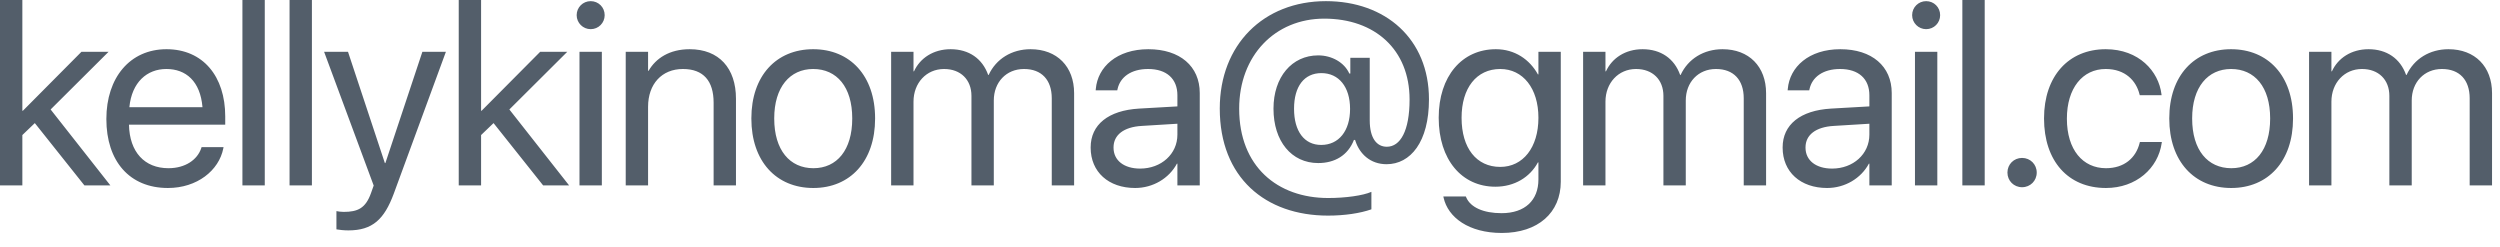
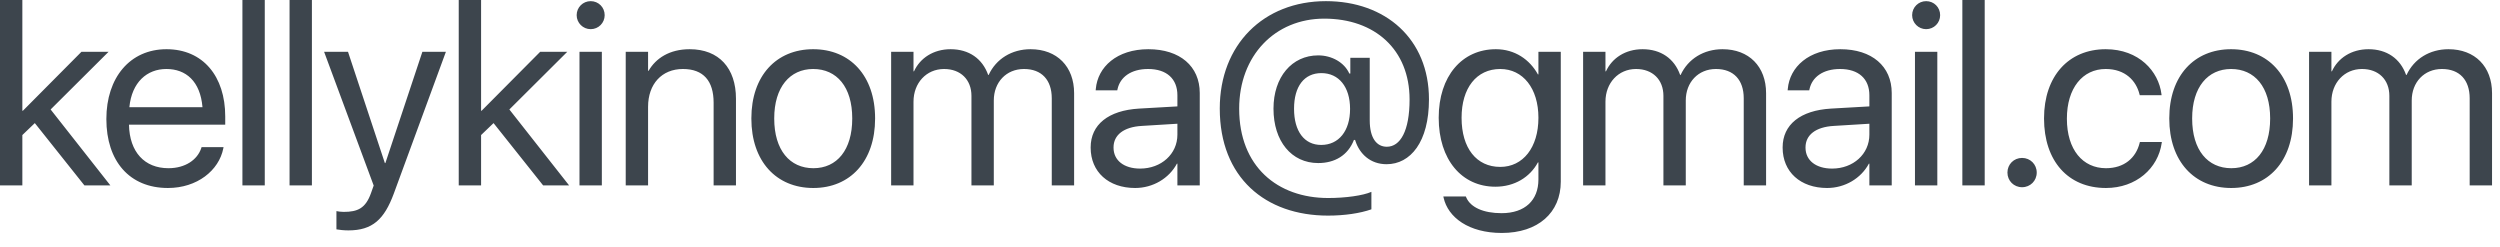
<svg xmlns="http://www.w3.org/2000/svg" width="152" height="15" viewBox="0 0 152 15" fill="none">
-   <path d="M0 11.273V0H1.359V6.734H1.391L4.953 3.148H6.602L3.078 6.656L6.711 11.273H5.133L2.117 7.484L1.359 8.211V11.273H0ZM10.209 11.43C7.873 11.43 6.467 9.797 6.467 7.242V7.234C6.467 4.719 7.905 2.992 10.123 2.992C12.342 2.992 13.694 4.641 13.694 7.078V7.578H7.842C7.873 9.25 8.795 10.227 10.241 10.227C11.272 10.227 11.998 9.711 12.233 9.016L12.256 8.945H13.592L13.577 9.023C13.311 10.367 11.983 11.43 10.209 11.43ZM10.116 4.195C8.936 4.195 8.014 5 7.866 6.516H12.311C12.178 4.938 11.303 4.195 10.116 4.195ZM14.739 11.273V0H16.098V11.273H14.739ZM17.605 11.273V0H18.964V11.273H17.605ZM21.181 14.008C20.916 14.008 20.627 13.977 20.455 13.945V12.836C20.572 12.859 20.728 12.883 20.892 12.883C21.752 12.883 22.228 12.664 22.556 11.742L22.72 11.281L19.705 3.148H21.158L23.4 9.914H23.431L25.681 3.148H27.111L23.939 11.781C23.361 13.336 22.65 14.008 21.181 14.008ZM27.891 11.273V0H29.25V6.734H29.281L32.844 3.148H34.492L30.969 6.656L34.602 11.273H33.023L30.008 7.484L29.25 8.211V11.273H27.891ZM35.913 1.773C35.444 1.773 35.061 1.391 35.061 0.922C35.061 0.445 35.444 0.07 35.913 0.07C36.389 0.07 36.764 0.445 36.764 0.922C36.764 1.391 36.389 1.773 35.913 1.773ZM35.233 11.273V3.148H36.592V11.273H35.233ZM38.044 11.273V3.148H39.403V4.305H39.434C39.872 3.547 40.7 2.992 41.934 2.992C43.716 2.992 44.747 4.148 44.747 6V11.273H43.388V6.242C43.388 4.922 42.77 4.195 41.52 4.195C40.239 4.195 39.403 5.109 39.403 6.492V11.273H38.044ZM49.448 11.43C47.191 11.43 45.683 9.797 45.683 7.211V7.195C45.683 4.609 47.198 2.992 49.441 2.992C51.683 2.992 53.206 4.602 53.206 7.195V7.211C53.206 9.805 51.691 11.43 49.448 11.43ZM49.456 10.227C50.886 10.227 51.816 9.117 51.816 7.211V7.195C51.816 5.289 50.878 4.195 49.441 4.195C48.027 4.195 47.073 5.297 47.073 7.195V7.211C47.073 9.125 48.019 10.227 49.456 10.227ZM54.181 11.273V3.148H55.541V4.336H55.572C55.939 3.531 56.752 2.992 57.798 2.992C58.908 2.992 59.728 3.562 60.08 4.555H60.111C60.564 3.578 61.517 2.992 62.658 2.992C64.267 2.992 65.306 4.047 65.306 5.664V11.273H63.947V5.977C63.947 4.859 63.33 4.195 62.259 4.195C61.181 4.195 60.423 5 60.423 6.109V11.273H59.064V5.828C59.064 4.844 58.408 4.195 57.4 4.195C56.322 4.195 55.541 5.047 55.541 6.18V11.273H54.181ZM69.016 11.43C67.398 11.43 66.312 10.453 66.312 8.977V8.961C66.312 7.578 67.391 6.711 69.258 6.602L71.586 6.469V5.789C71.586 4.797 70.938 4.195 69.805 4.195C68.758 4.195 68.102 4.695 67.945 5.422L67.93 5.492H66.617L66.625 5.406C66.742 4.07 67.906 2.992 69.82 2.992C71.742 2.992 72.945 4.031 72.945 5.656V11.273H71.586V9.953H71.555C71.078 10.844 70.102 11.43 69.016 11.43ZM67.703 8.977C67.703 9.758 68.344 10.25 69.32 10.25C70.602 10.25 71.586 9.367 71.586 8.188V7.523L69.414 7.656C68.328 7.719 67.703 8.203 67.703 8.961V8.977ZM80.741 13.109C76.936 13.109 74.162 10.797 74.162 6.602V6.594C74.162 2.727 76.819 0.07 80.616 0.07C84.241 0.07 86.881 2.367 86.881 6.039V6.047C86.881 8.633 85.756 9.984 84.303 9.984C83.319 9.984 82.67 9.359 82.412 8.578L82.389 8.508H82.319C81.952 9.453 81.147 9.914 80.147 9.914C78.522 9.914 77.428 8.586 77.428 6.609V6.602C77.428 4.688 78.545 3.367 80.147 3.367C80.983 3.367 81.741 3.805 82.037 4.469H82.1V3.516H83.28V7.32C83.28 8.398 83.702 8.922 84.319 8.922C85.139 8.922 85.702 7.961 85.702 6.055V6.047C85.702 3.023 83.6 1.133 80.514 1.133C77.514 1.133 75.342 3.391 75.342 6.602V6.609C75.342 10.117 77.662 12.039 80.756 12.039C81.803 12.039 82.873 11.891 83.381 11.664V12.727C82.694 12.969 81.748 13.109 80.741 13.109ZM80.327 8.812C81.397 8.812 82.084 7.961 82.084 6.625V6.617C82.084 5.281 81.397 4.445 80.342 4.445C79.295 4.445 78.678 5.25 78.678 6.609V6.617C78.678 7.984 79.303 8.812 80.327 8.812ZM91.309 14.164C89.302 14.164 88.036 13.219 87.77 12.016L87.755 11.945H89.122L89.153 12.016C89.411 12.602 90.184 12.961 91.294 12.961C92.723 12.961 93.536 12.172 93.536 10.914V9.875H93.505C93.02 10.773 92.083 11.352 90.919 11.352C88.872 11.352 87.473 9.703 87.473 7.164V7.156C87.473 4.633 88.888 2.992 90.95 2.992C92.098 2.992 93.005 3.617 93.505 4.523H93.536V3.148H94.895V11.047C94.895 12.93 93.513 14.164 91.309 14.164ZM91.216 10.148C92.598 10.148 93.536 8.969 93.536 7.164V7.156C93.536 5.367 92.591 4.195 91.216 4.195C89.77 4.195 88.864 5.352 88.864 7.156V7.164C88.864 9.008 89.77 10.148 91.216 10.148ZM96.253 11.273V3.148H97.612V4.336H97.644C98.011 3.531 98.823 2.992 99.87 2.992C100.98 2.992 101.8 3.562 102.152 4.555H102.183C102.636 3.578 103.589 2.992 104.73 2.992C106.339 2.992 107.378 4.047 107.378 5.664V11.273H106.019V5.977C106.019 4.859 105.402 4.195 104.331 4.195C103.253 4.195 102.495 5 102.495 6.109V11.273H101.136V5.828C101.136 4.844 100.48 4.195 99.472 4.195C98.394 4.195 97.612 5.047 97.612 6.18V11.273H96.253ZM111.087 11.43C109.47 11.43 108.384 10.453 108.384 8.977V8.961C108.384 7.578 109.462 6.711 111.33 6.602L113.658 6.469V5.789C113.658 4.797 113.009 4.195 111.877 4.195C110.83 4.195 110.173 4.695 110.017 5.422L110.002 5.492H108.689L108.697 5.406C108.814 4.07 109.978 2.992 111.892 2.992C113.814 2.992 115.017 4.031 115.017 5.656V11.273H113.658V9.953H113.627C113.15 10.844 112.173 11.43 111.087 11.43ZM109.775 8.977C109.775 9.758 110.416 10.25 111.392 10.25C112.673 10.25 113.658 9.367 113.658 8.188V7.523L111.486 7.656C110.4 7.719 109.775 8.203 109.775 8.961V8.977ZM117.109 1.773C116.641 1.773 116.258 1.391 116.258 0.922C116.258 0.445 116.641 0.07 117.109 0.07C117.586 0.07 117.961 0.445 117.961 0.922C117.961 1.391 117.586 1.773 117.109 1.773ZM116.43 11.273V3.148H117.789V11.273H116.43ZM119.311 11.273V0H120.67V11.273H119.311ZM122.942 11.383C122.442 11.383 122.052 10.992 122.052 10.492C122.052 9.992 122.442 9.602 122.942 9.602C123.442 9.602 123.833 9.992 123.833 10.492C123.833 10.992 123.442 11.383 122.942 11.383ZM128.042 11.43C125.738 11.43 124.277 9.789 124.277 7.203V7.195C124.277 4.633 125.769 2.992 128.027 2.992C130.05 2.992 131.245 4.336 131.417 5.727L131.425 5.789H130.097L130.081 5.727C129.878 4.914 129.222 4.195 128.027 4.195C126.613 4.195 125.667 5.367 125.667 7.211V7.219C125.667 9.109 126.636 10.227 128.042 10.227C129.152 10.227 129.863 9.602 130.089 8.695L130.105 8.633H131.441L131.433 8.688C131.214 10.234 129.878 11.43 128.042 11.43ZM135.658 11.43C133.4 11.43 131.892 9.797 131.892 7.211V7.195C131.892 4.609 133.408 2.992 135.65 2.992C137.892 2.992 139.416 4.602 139.416 7.195V7.211C139.416 9.805 137.9 11.43 135.658 11.43ZM135.666 10.227C137.095 10.227 138.025 9.117 138.025 7.211V7.195C138.025 5.289 137.087 4.195 135.65 4.195C134.236 4.195 133.283 5.297 133.283 7.195V7.211C133.283 9.125 134.228 10.227 135.666 10.227ZM140.391 11.273V3.148H141.75V4.336H141.781C142.148 3.531 142.961 2.992 144.008 2.992C145.117 2.992 145.938 3.562 146.289 4.555H146.32C146.773 3.578 147.727 2.992 148.867 2.992C150.477 2.992 151.516 4.047 151.516 5.664V11.273H150.156V5.977C150.156 4.859 149.539 4.195 148.469 4.195C147.391 4.195 146.633 5 146.633 6.109V11.273H145.273V5.828C145.273 4.844 144.617 4.195 143.609 4.195C142.531 4.195 141.75 5.047 141.75 6.18V11.273H140.391Z" fill="#535E6A" />
+   <path d="M0 11.273V0H1.359V6.734H1.391L4.953 3.148H6.602L3.078 6.656L6.711 11.273H5.133L2.117 7.484L1.359 8.211V11.273H0ZM10.209 11.43C7.873 11.43 6.467 9.797 6.467 7.242V7.234C6.467 4.719 7.905 2.992 10.123 2.992C12.342 2.992 13.694 4.641 13.694 7.078V7.578H7.842C7.873 9.25 8.795 10.227 10.241 10.227C11.272 10.227 11.998 9.711 12.233 9.016L12.256 8.945H13.592L13.577 9.023C13.311 10.367 11.983 11.43 10.209 11.43ZM10.116 4.195C8.936 4.195 8.014 5 7.866 6.516H12.311C12.178 4.938 11.303 4.195 10.116 4.195ZM14.739 11.273V0H16.098V11.273H14.739ZM17.605 11.273V0H18.964V11.273H17.605ZM21.181 14.008C20.916 14.008 20.627 13.977 20.455 13.945V12.836C20.572 12.859 20.728 12.883 20.892 12.883C21.752 12.883 22.228 12.664 22.556 11.742L22.72 11.281L19.705 3.148H21.158L23.4 9.914H23.431L25.681 3.148H27.111L23.939 11.781C23.361 13.336 22.65 14.008 21.181 14.008ZM27.891 11.273V0H29.25V6.734H29.281L32.844 3.148H34.492L30.969 6.656L34.602 11.273H33.023L30.008 7.484L29.25 8.211V11.273H27.891ZM35.913 1.773C35.444 1.773 35.061 1.391 35.061 0.922C35.061 0.445 35.444 0.07 35.913 0.07C36.389 0.07 36.764 0.445 36.764 0.922C36.764 1.391 36.389 1.773 35.913 1.773ZM35.233 11.273V3.148H36.592V11.273H35.233ZM38.044 11.273V3.148H39.403V4.305H39.434C39.872 3.547 40.7 2.992 41.934 2.992C43.716 2.992 44.747 4.148 44.747 6V11.273H43.388V6.242C43.388 4.922 42.77 4.195 41.52 4.195C40.239 4.195 39.403 5.109 39.403 6.492V11.273H38.044ZM49.448 11.43C47.191 11.43 45.683 9.797 45.683 7.211V7.195C45.683 4.609 47.198 2.992 49.441 2.992C51.683 2.992 53.206 4.602 53.206 7.195V7.211C53.206 9.805 51.691 11.43 49.448 11.43ZM49.456 10.227C50.886 10.227 51.816 9.117 51.816 7.211V7.195C51.816 5.289 50.878 4.195 49.441 4.195C48.027 4.195 47.073 5.297 47.073 7.195V7.211C47.073 9.125 48.019 10.227 49.456 10.227ZM54.181 11.273V3.148H55.541V4.336H55.572C55.939 3.531 56.752 2.992 57.798 2.992C58.908 2.992 59.728 3.562 60.08 4.555H60.111C60.564 3.578 61.517 2.992 62.658 2.992C64.267 2.992 65.306 4.047 65.306 5.664V11.273H63.947V5.977C63.947 4.859 63.33 4.195 62.259 4.195C61.181 4.195 60.423 5 60.423 6.109V11.273H59.064V5.828C59.064 4.844 58.408 4.195 57.4 4.195C56.322 4.195 55.541 5.047 55.541 6.18V11.273H54.181ZM69.016 11.43C67.398 11.43 66.312 10.453 66.312 8.977V8.961C66.312 7.578 67.391 6.711 69.258 6.602L71.586 6.469V5.789C71.586 4.797 70.938 4.195 69.805 4.195C68.758 4.195 68.102 4.695 67.945 5.422L67.93 5.492H66.617L66.625 5.406C66.742 4.07 67.906 2.992 69.82 2.992C71.742 2.992 72.945 4.031 72.945 5.656V11.273H71.586V9.953H71.555C71.078 10.844 70.102 11.43 69.016 11.43ZM67.703 8.977C67.703 9.758 68.344 10.25 69.32 10.25C70.602 10.25 71.586 9.367 71.586 8.188V7.523L69.414 7.656C68.328 7.719 67.703 8.203 67.703 8.961V8.977ZM80.741 13.109C76.936 13.109 74.162 10.797 74.162 6.602V6.594C74.162 2.727 76.819 0.07 80.616 0.07C84.241 0.07 86.881 2.367 86.881 6.039V6.047C86.881 8.633 85.756 9.984 84.303 9.984C83.319 9.984 82.67 9.359 82.412 8.578L82.389 8.508H82.319C81.952 9.453 81.147 9.914 80.147 9.914C78.522 9.914 77.428 8.586 77.428 6.609V6.602C77.428 4.688 78.545 3.367 80.147 3.367C80.983 3.367 81.741 3.805 82.037 4.469H82.1V3.516H83.28V7.32C83.28 8.398 83.702 8.922 84.319 8.922C85.139 8.922 85.702 7.961 85.702 6.055V6.047C85.702 3.023 83.6 1.133 80.514 1.133C77.514 1.133 75.342 3.391 75.342 6.602V6.609C75.342 10.117 77.662 12.039 80.756 12.039C81.803 12.039 82.873 11.891 83.381 11.664V12.727C82.694 12.969 81.748 13.109 80.741 13.109ZM80.327 8.812C81.397 8.812 82.084 7.961 82.084 6.625V6.617C82.084 5.281 81.397 4.445 80.342 4.445C79.295 4.445 78.678 5.25 78.678 6.609V6.617C78.678 7.984 79.303 8.812 80.327 8.812ZM91.309 14.164C89.302 14.164 88.036 13.219 87.77 12.016L87.755 11.945H89.122L89.153 12.016C89.411 12.602 90.184 12.961 91.294 12.961C92.723 12.961 93.536 12.172 93.536 10.914V9.875H93.505C93.02 10.773 92.083 11.352 90.919 11.352C88.872 11.352 87.473 9.703 87.473 7.164V7.156C87.473 4.633 88.888 2.992 90.95 2.992C92.098 2.992 93.005 3.617 93.505 4.523H93.536V3.148H94.895V11.047C94.895 12.93 93.513 14.164 91.309 14.164ZM91.216 10.148C92.598 10.148 93.536 8.969 93.536 7.164V7.156C93.536 5.367 92.591 4.195 91.216 4.195C89.77 4.195 88.864 5.352 88.864 7.156V7.164C88.864 9.008 89.77 10.148 91.216 10.148ZM96.253 11.273V3.148H97.612V4.336H97.644C98.011 3.531 98.823 2.992 99.87 2.992C100.98 2.992 101.8 3.562 102.152 4.555H102.183C102.636 3.578 103.589 2.992 104.73 2.992C106.339 2.992 107.378 4.047 107.378 5.664V11.273H106.019V5.977C106.019 4.859 105.402 4.195 104.331 4.195C103.253 4.195 102.495 5 102.495 6.109V11.273H101.136V5.828C101.136 4.844 100.48 4.195 99.472 4.195C98.394 4.195 97.612 5.047 97.612 6.18V11.273H96.253ZM111.087 11.43C109.47 11.43 108.384 10.453 108.384 8.977V8.961C108.384 7.578 109.462 6.711 111.33 6.602L113.658 6.469V5.789C113.658 4.797 113.009 4.195 111.877 4.195C110.83 4.195 110.173 4.695 110.017 5.422L110.002 5.492H108.689L108.697 5.406C108.814 4.07 109.978 2.992 111.892 2.992C113.814 2.992 115.017 4.031 115.017 5.656V11.273H113.658V9.953H113.627C113.15 10.844 112.173 11.43 111.087 11.43ZM109.775 8.977C109.775 9.758 110.416 10.25 111.392 10.25C112.673 10.25 113.658 9.367 113.658 8.188V7.523L111.486 7.656C110.4 7.719 109.775 8.203 109.775 8.961V8.977ZM117.109 1.773C116.641 1.773 116.258 1.391 116.258 0.922C116.258 0.445 116.641 0.07 117.109 0.07C117.586 0.07 117.961 0.445 117.961 0.922C117.961 1.391 117.586 1.773 117.109 1.773ZM116.43 11.273V3.148H117.789V11.273H116.43ZM119.311 11.273V0H120.67V11.273H119.311ZM122.942 11.383C122.442 11.383 122.052 10.992 122.052 10.492C122.052 9.992 122.442 9.602 122.942 9.602C123.442 9.602 123.833 9.992 123.833 10.492C123.833 10.992 123.442 11.383 122.942 11.383ZM128.042 11.43C125.738 11.43 124.277 9.789 124.277 7.203V7.195C124.277 4.633 125.769 2.992 128.027 2.992C130.05 2.992 131.245 4.336 131.417 5.727L131.425 5.789H130.097L130.081 5.727C129.878 4.914 129.222 4.195 128.027 4.195C126.613 4.195 125.667 5.367 125.667 7.211V7.219C125.667 9.109 126.636 10.227 128.042 10.227C129.152 10.227 129.863 9.602 130.089 8.695L130.105 8.633H131.441L131.433 8.688C131.214 10.234 129.878 11.43 128.042 11.43ZM135.658 11.43C133.4 11.43 131.892 9.797 131.892 7.211V7.195C131.892 4.609 133.408 2.992 135.65 2.992C137.892 2.992 139.416 4.602 139.416 7.195V7.211C139.416 9.805 137.9 11.43 135.658 11.43ZM135.666 10.227C137.095 10.227 138.025 9.117 138.025 7.211V7.195C138.025 5.289 137.087 4.195 135.65 4.195C134.236 4.195 133.283 5.297 133.283 7.195V7.211C133.283 9.125 134.228 10.227 135.666 10.227ZM140.391 11.273V3.148H141.75V4.336H141.781C142.148 3.531 142.961 2.992 144.008 2.992C145.117 2.992 145.938 3.562 146.289 4.555H146.32C146.773 3.578 147.727 2.992 148.867 2.992C150.477 2.992 151.516 4.047 151.516 5.664V11.273H150.156V5.977C150.156 4.859 149.539 4.195 148.469 4.195C147.391 4.195 146.633 5 146.633 6.109V11.273H145.273V5.828C145.273 4.844 144.617 4.195 143.609 4.195C142.531 4.195 141.75 5.047 141.75 6.18V11.273H140.391Z" fill="#3D454D" />
</svg>
